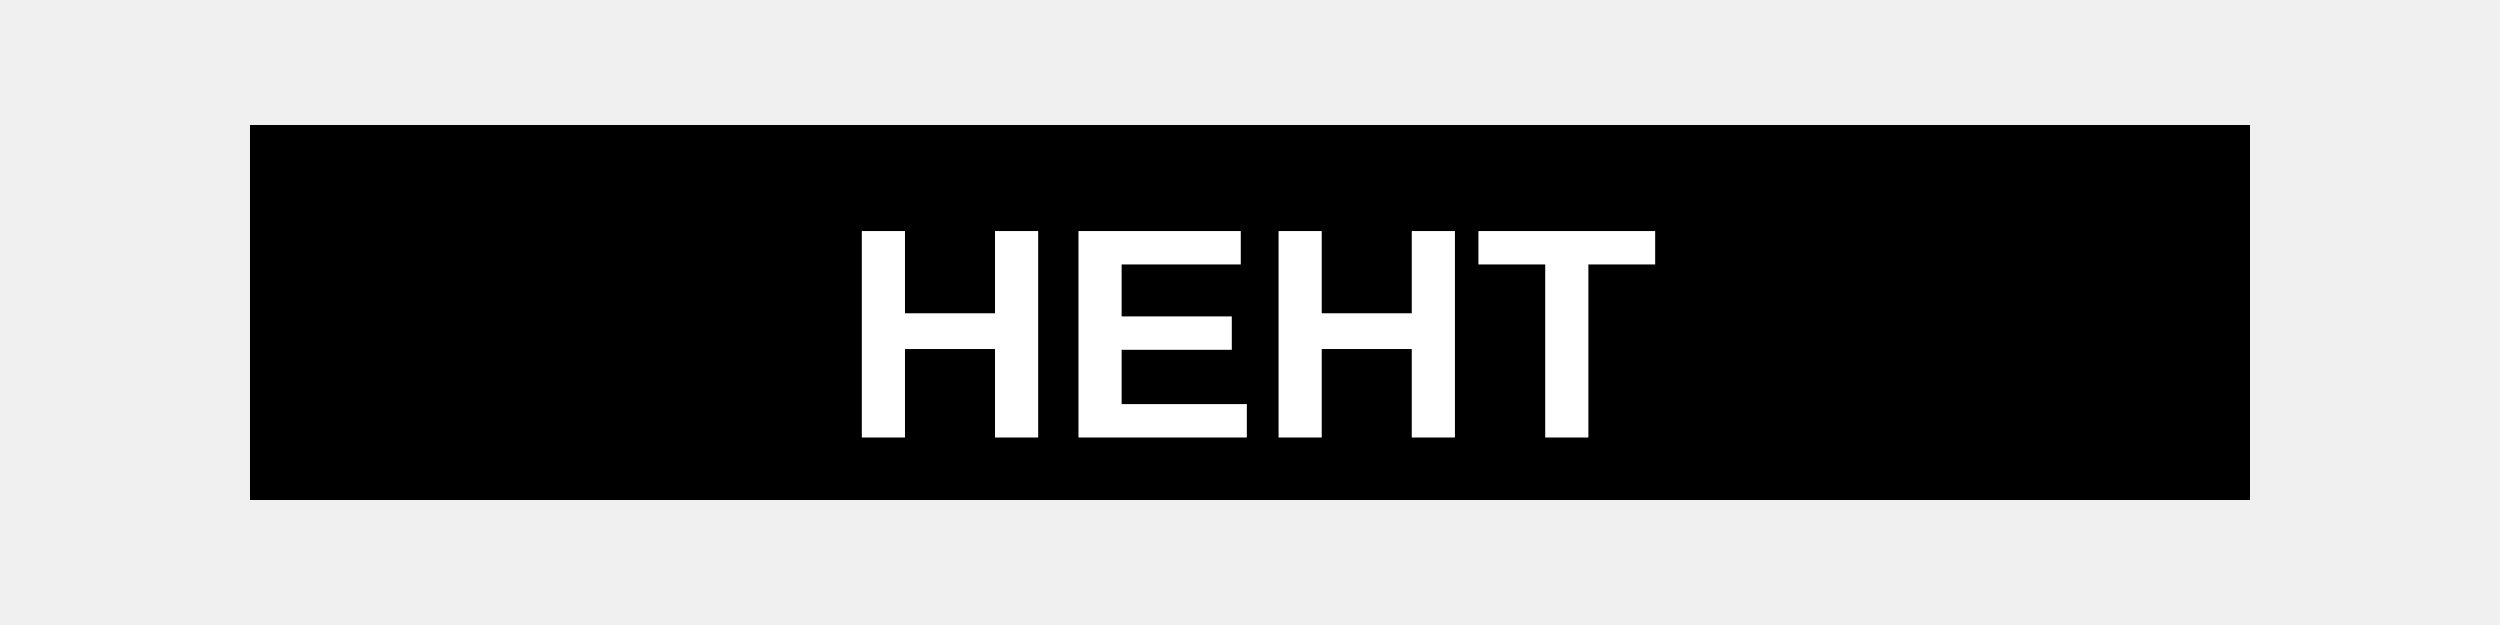
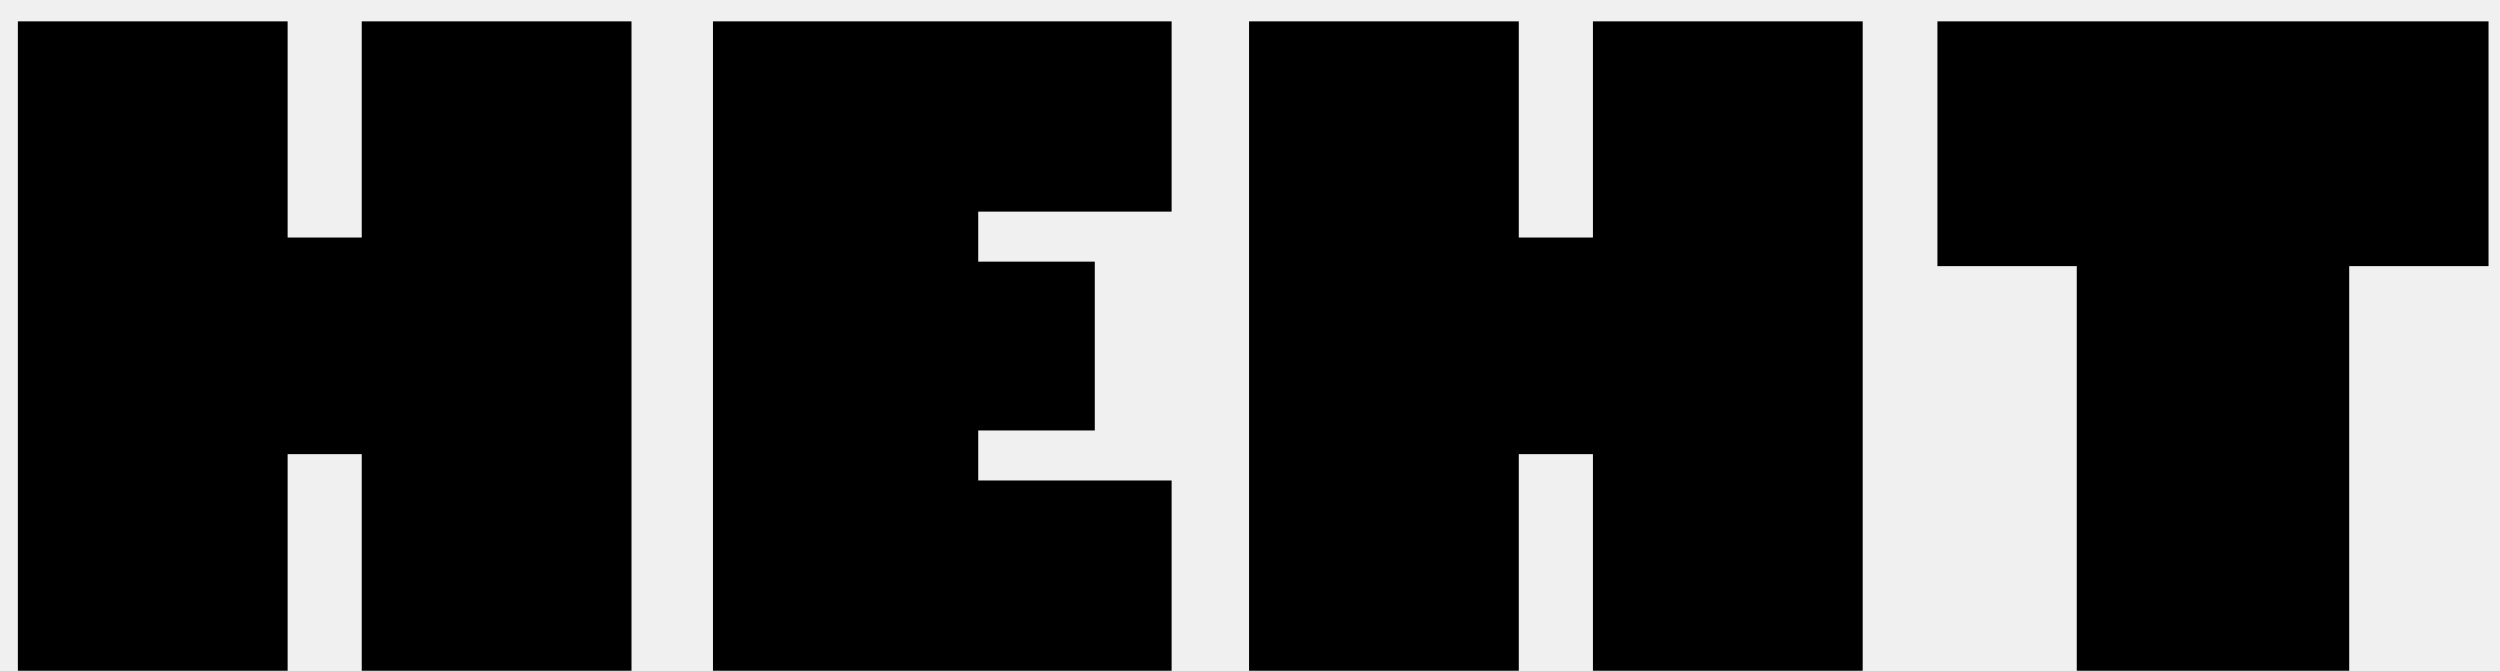
- <svg xmlns="http://www.w3.org/2000/svg" viewBox="0 0 200 50" fill="currentColor">
-   <path d="M20 10h160v30H20z" />
-   <text x="100" y="35" font-family="Arial" font-size="24" font-weight="bold" text-anchor="middle" fill="white">HEHT</text>
+ <svg xmlns="http://www.w3.org/2000/svg" width="82" height="22" viewBox="0 0 82 22" fill="none">
+   <path d="M63.548 8.729V0.701H81.624V8.729H77.054V22H68.118V8.729H63.548Z" fill="currentColor" />
+   <path d="M49.816 0.701V7.791H52.248V0.701H61.096V22H52.248V14.896H49.816V22H40.969V0.701H49.816Z" fill="currentColor" />
+   <path d="M23.385 0.701H38.429V6.941H32.086V8.582H35.909V14.119H32.086V15.76H38.429V22H23.385V0.701Z" fill="currentColor" />
+   <path d="M9.434 0.701V7.791H11.865V0.701H20.713V22H11.865V14.896H9.434V22H0.586V0.701H9.434Z" fill="currentColor" />
</svg>
